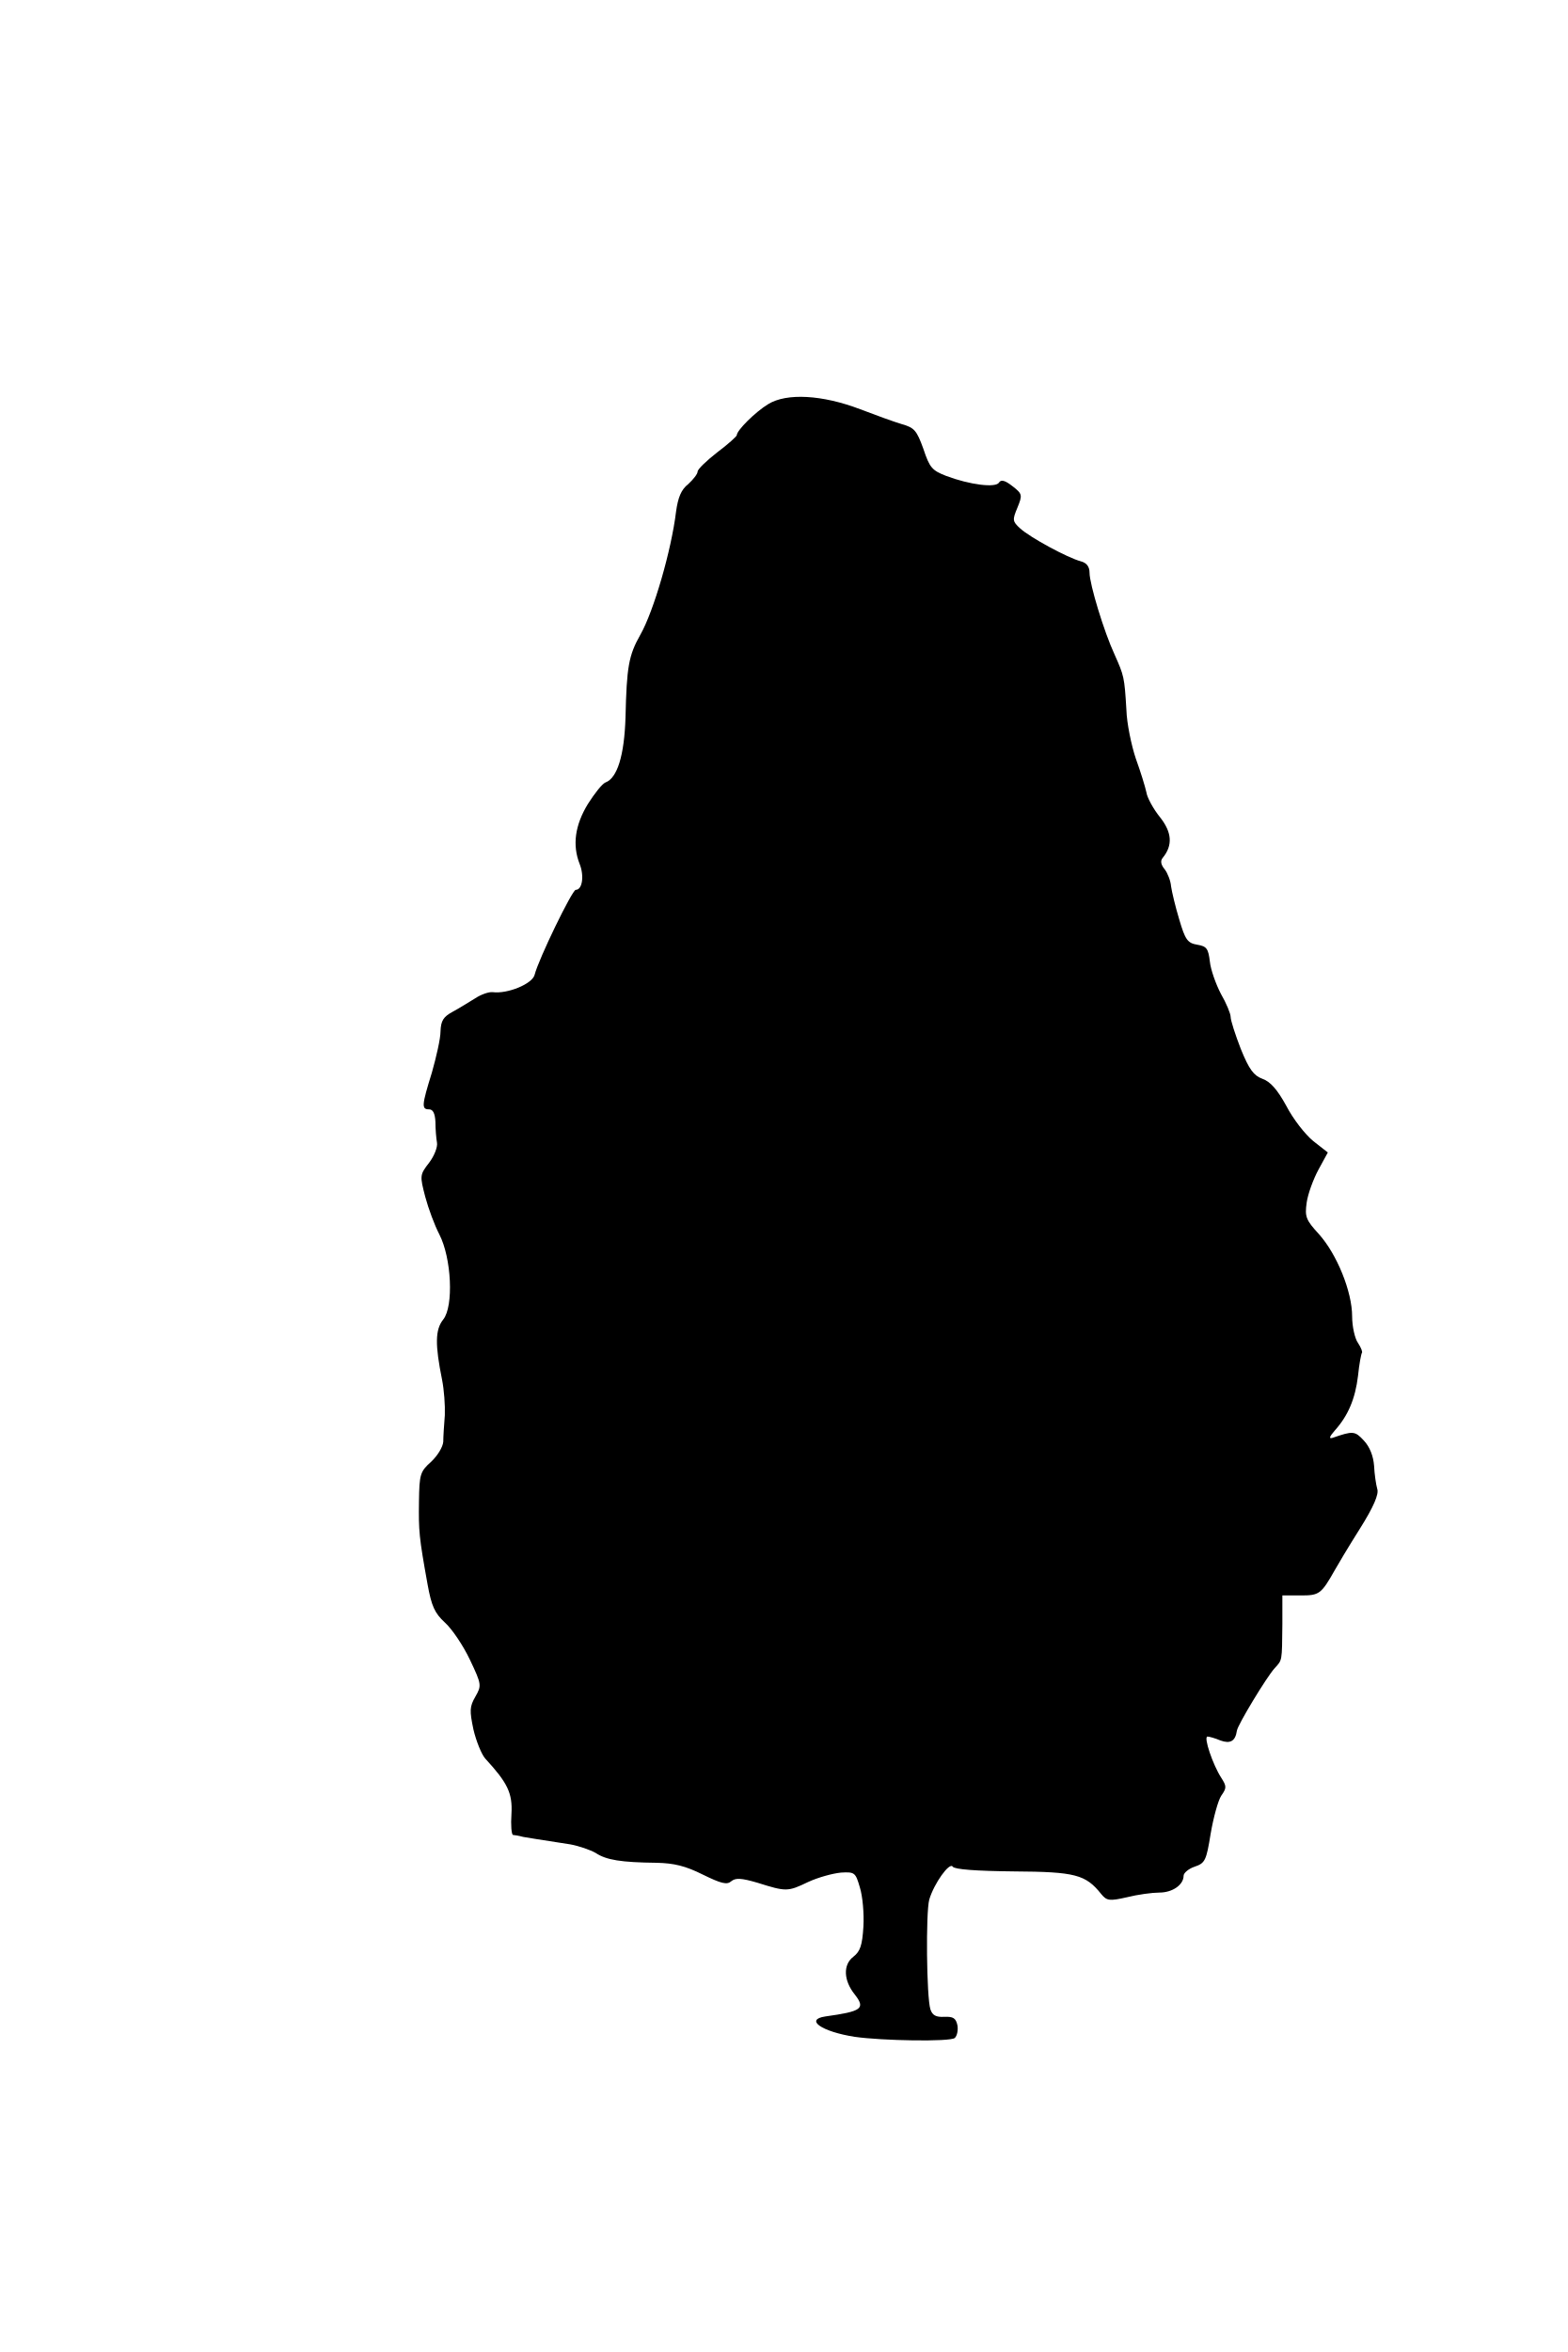
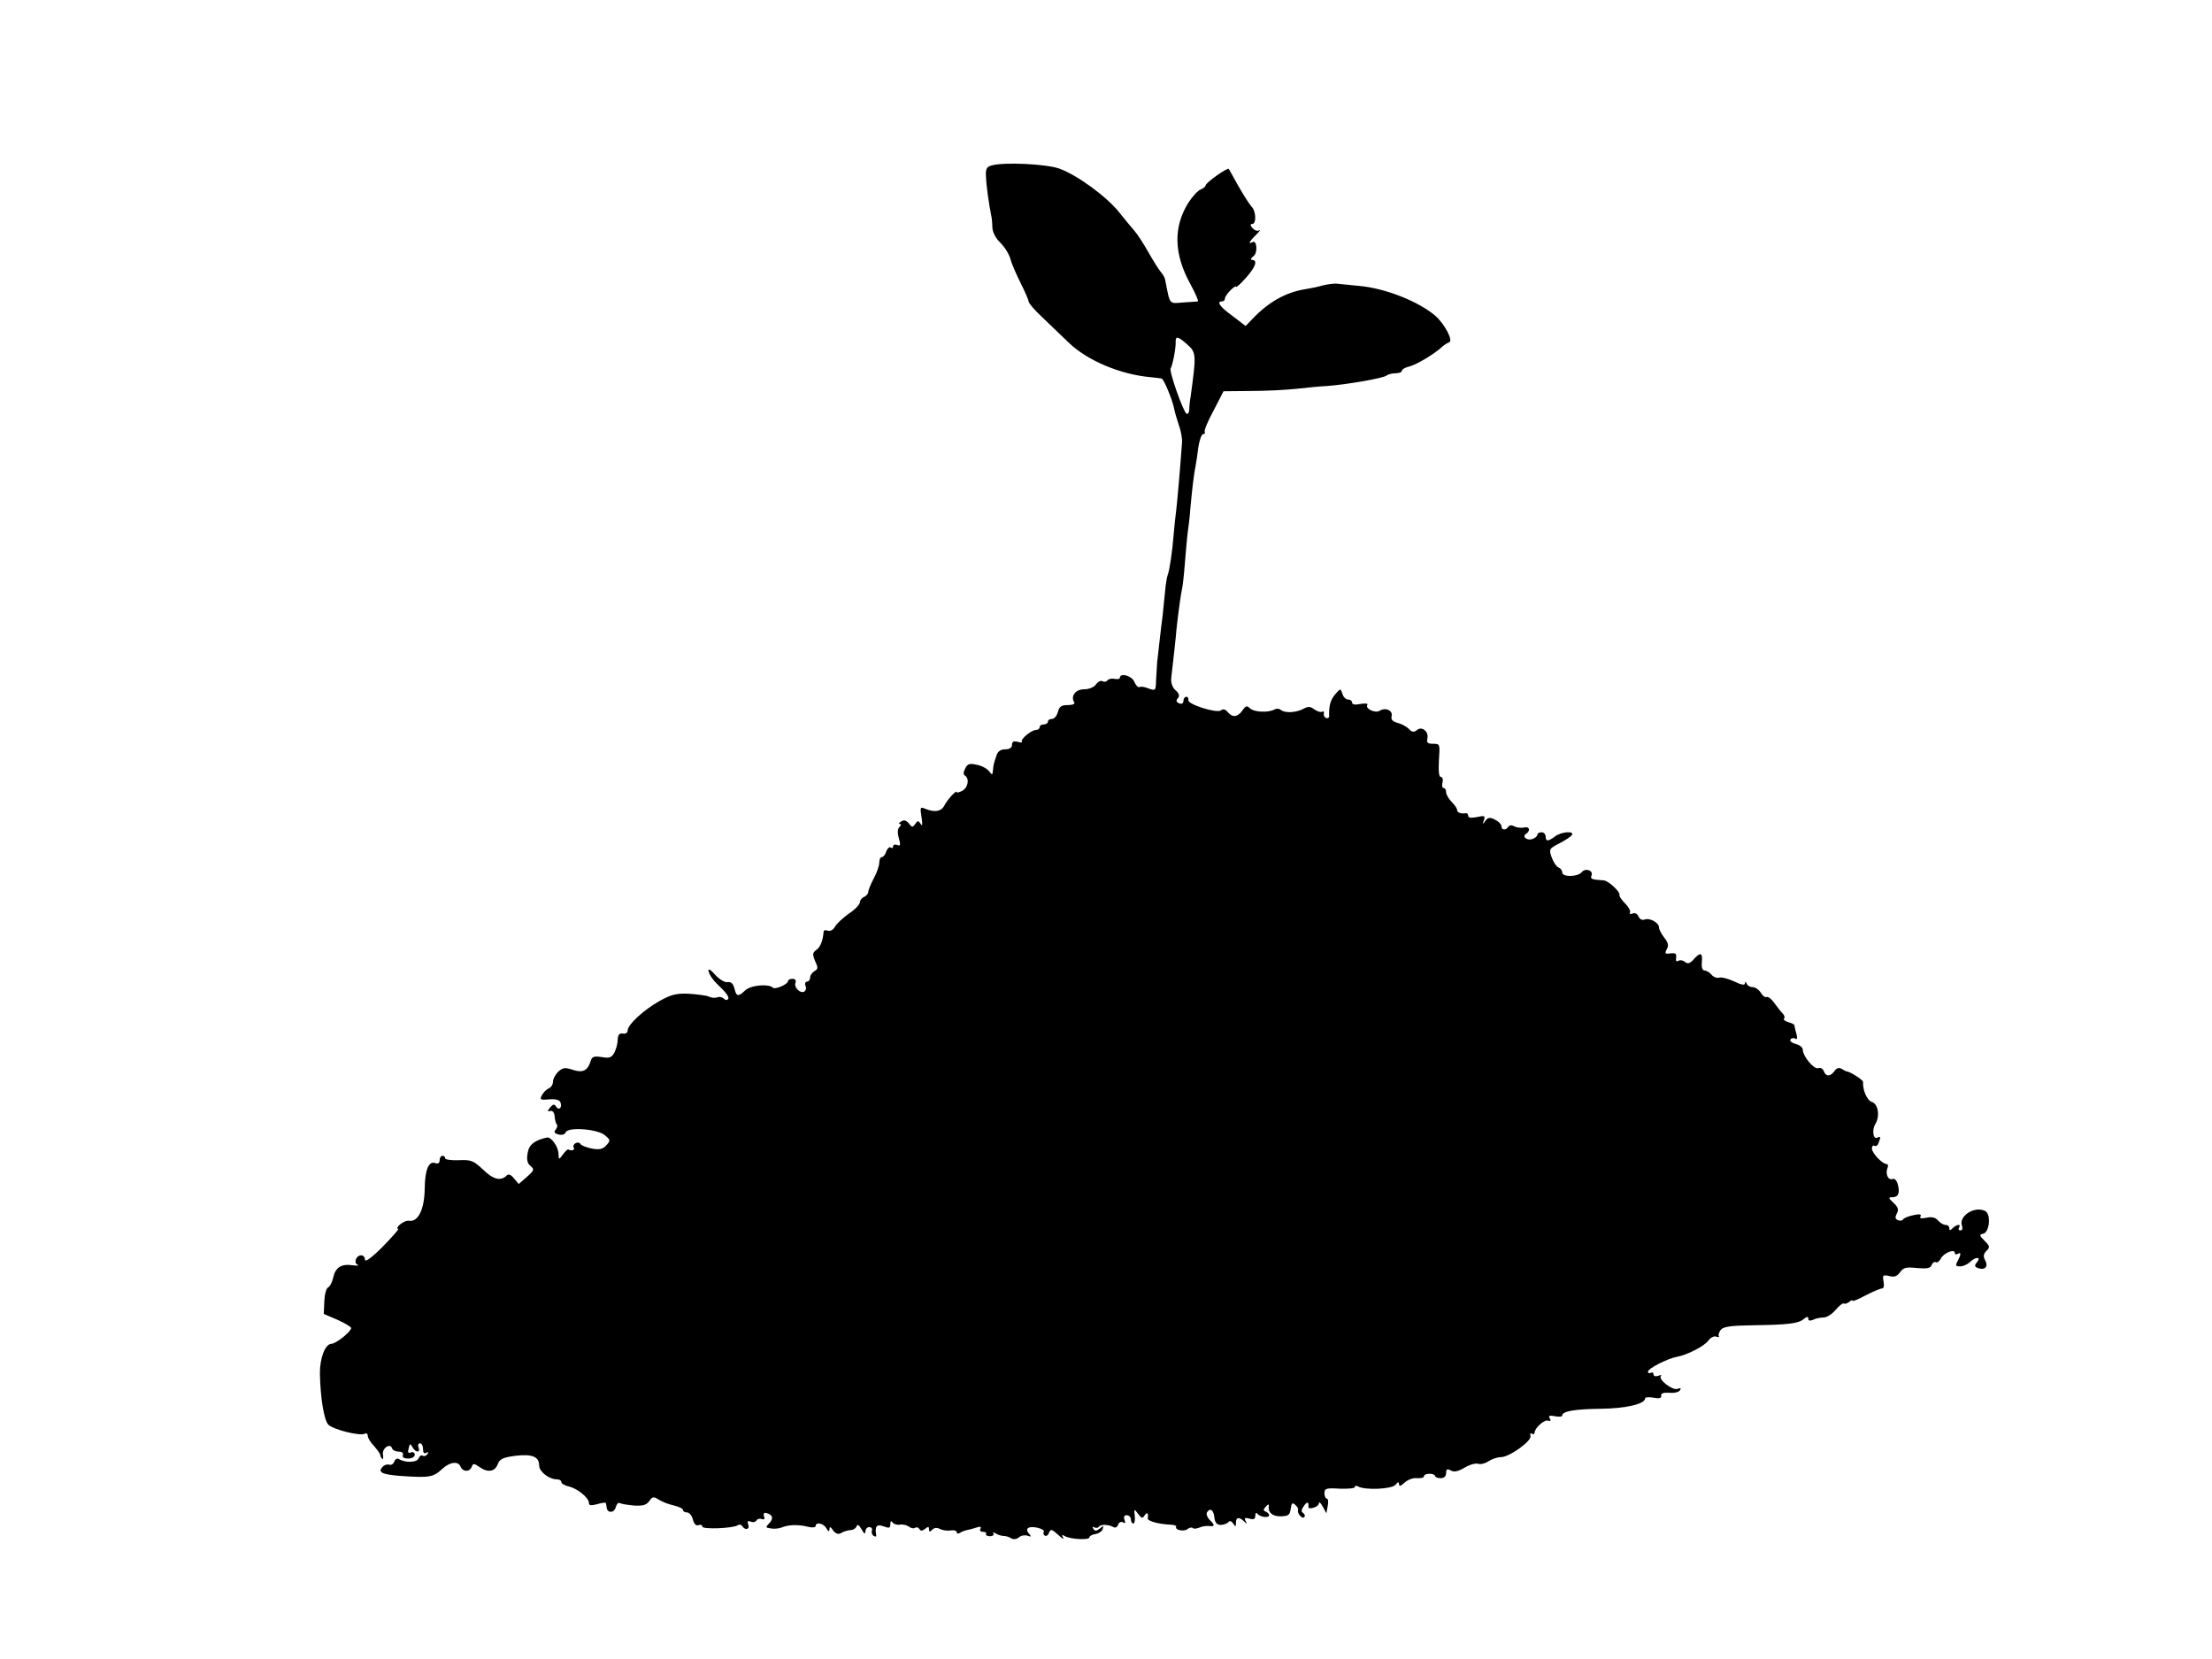
- <svg xmlns="http://www.w3.org/2000/svg" version="1.0" width="400pt" height="600pt" viewBox="0 0 400 600" preserveAspectRatio="xMidYMid meet">
+ <svg xmlns="http://www.w3.org/2000/svg" version="1.0" width="800pt" height="600pt" viewBox="0 0 800 600" preserveAspectRatio="xMidYMid meet">
  <g transform="translate(0,600) scale(0.1,-0.1)" fill="#000000" stroke="none">
-     <path d="M1960 4969 c-33 -20 -80 -67 -80 -79 0 -3 -22 -23 -50 -44 -27 -21 -50 -43 -50 -49 0 -6 -11 -20 -24 -32 -18 -14 -26 -34 -31 -70 -12 -99 -57 -254 -91 -314 -30 -53 -35 -82 -38 -211 -3 -97 -21 -155 -51 -166 -8 -3 -28 -28 -45 -55 -33 -54 -40 -105 -21 -153 12 -30 7 -66 -10 -66 -9 0 -95 -177 -105 -217 -6 -23 -69 -49 -107 -44 -10 1 -30 -6 -45 -16 -15 -9 -40 -25 -57 -34 -24 -13 -30 -23 -31 -50 0 -19 -11 -66 -22 -105 -26 -84 -27 -94 -7 -94 10 0 15 -11 16 -32 0 -18 2 -42 4 -53 2 -11 -7 -34 -20 -51 -24 -31 -24 -33 -10 -87 8 -30 24 -73 36 -96 31 -60 37 -183 10 -217 -21 -26 -21 -65 -3 -154 5 -25 8 -65 7 -90 -2 -25 -4 -55 -4 -68 -1 -13 -14 -35 -31 -51 -28 -25 -30 -32 -31 -101 -1 -76 0 -90 22 -212 10 -55 18 -73 44 -97 18 -16 47 -59 64 -95 30 -63 30 -66 14 -94 -15 -26 -15 -36 -5 -84 7 -30 21 -64 30 -74 57 -62 70 -88 67 -141 -2 -29 0 -53 4 -54 3 0 15 -2 26 -5 19 -3 34 -6 120 -19 22 -4 51 -14 65 -22 27 -18 65 -24 155 -25 45 -1 74 -8 118 -30 47 -23 62 -27 73 -17 11 9 26 8 67 -4 73 -23 77 -23 129 2 26 12 63 22 84 24 35 2 37 0 48 -38 7 -22 11 -67 9 -100 -3 -48 -8 -63 -26 -77 -26 -20 -25 -60 4 -96 28 -36 18 -43 -75 -56 -54 -8 -9 -39 75 -52 69 -10 243 -13 255 -3 6 5 9 20 7 32 -4 19 -11 23 -34 22 -21 -1 -30 4 -35 19 -10 31 -12 247 -3 280 12 41 52 97 60 84 5 -7 60 -11 156 -12 157 -1 183 -8 223 -58 14 -17 21 -18 65 -8 28 7 65 12 83 12 34 0 62 20 62 43 0 7 13 18 28 23 27 9 30 16 41 84 7 41 19 85 27 97 14 20 14 24 0 46 -21 32 -46 105 -35 105 4 0 19 -4 33 -10 25 -9 38 -2 42 25 2 15 76 137 96 159 20 22 19 16 20 113 l0 73 47 0 c47 0 52 3 87 65 6 11 34 58 63 104 36 57 50 90 45 103 -3 11 -7 37 -8 59 -2 25 -11 48 -26 64 -23 25 -28 25 -80 7 -10 -3 -8 3 6 19 34 38 52 81 59 139 3 30 8 56 10 59 2 2 -2 13 -10 25 -8 11 -15 42 -15 68 0 63 -39 159 -85 210 -33 36 -36 44 -31 80 3 22 17 60 30 84 l24 44 -37 29 c-21 17 -52 57 -69 90 -23 42 -41 62 -61 69 -22 8 -34 24 -55 76 -14 36 -26 73 -26 82 0 8 -11 35 -25 59 -13 25 -26 62 -28 82 -4 33 -8 39 -32 43 -25 4 -31 13 -46 64 -10 33 -19 71 -21 85 -1 14 -9 34 -16 43 -10 12 -12 22 -5 30 26 32 23 65 -7 103 -17 21 -33 50 -35 64 -3 14 -15 53 -27 86 -11 33 -23 89 -24 125 -5 83 -6 86 -30 140 -27 58 -64 180 -64 209 0 15 -7 25 -22 29 -34 9 -130 61 -155 84 -20 18 -20 22 -7 53 13 32 13 35 -13 55 -19 15 -29 17 -34 9 -8 -14 -74 -6 -135 17 -36 14 -42 21 -58 69 -17 47 -23 54 -55 63 -20 6 -67 23 -106 38 -97 37 -188 42 -235 13z" />
+     <path d="M3584 5401 c-16 -5 -20 -13 -18 -41 1 -32 11 -101 19 -140 2 -8 4 -28 4 -43 1 -17 12 -39 29 -55 16 -16 32 -42 36 -58 4 -16 21 -55 37 -87 16 -32 29 -62 29 -67 0 -6 21 -31 48 -56 26 -25 70 -67 98 -94 67 -64 185 -114 294 -124 19 -2 38 -4 41 -5 8 -1 39 -77 45 -107 2 -12 10 -39 17 -60 8 -21 13 -50 12 -64 -7 -98 -17 -211 -21 -245 -3 -22 -7 -60 -9 -85 -5 -64 -15 -132 -22 -150 -3 -8 -7 -33 -9 -55 -2 -22 -6 -62 -9 -90 -7 -52 -14 -119 -20 -170 -1 -16 -3 -47 -4 -67 -1 -36 -2 -37 -27 -28 -14 6 -29 8 -33 5 -5 -2 -13 6 -19 20 -10 22 -52 33 -52 13 0 -4 -9 -5 -20 -3 -11 2 -22 -1 -25 -6 -4 -5 -11 -6 -17 -3 -6 4 -17 -1 -24 -11 -8 -11 -26 -18 -44 -18 -30 0 -49 -25 -35 -47 4 -6 -6 -10 -23 -10 -23 0 -31 -5 -36 -25 -4 -14 -13 -25 -21 -25 -8 0 -15 -4 -15 -10 0 -5 -7 -10 -15 -10 -8 0 -15 -4 -15 -10 0 -5 -6 -10 -13 -10 -17 0 -59 -35 -51 -43 3 -3 -3 -3 -15 0 -15 4 -21 1 -21 -11 0 -10 -9 -16 -24 -16 -17 0 -27 -7 -32 -22 -10 -29 -11 -34 -13 -55 -1 -16 -3 -17 -14 -2 -7 9 -27 20 -44 23 -26 6 -34 4 -42 -13 -7 -13 -8 -22 -1 -26 17 -11 11 -44 -10 -55 -11 -6 -20 -8 -20 -5 0 10 -34 -27 -45 -49 -11 -21 -35 -25 -69 -11 -18 8 -19 5 -13 -31 4 -27 3 -34 -3 -24 -9 13 -11 13 -20 0 -9 -13 -12 -13 -23 2 -9 11 -18 14 -28 7 -8 -5 -10 -9 -4 -9 5 0 4 -5 -2 -11 -7 -7 -8 -21 -2 -41 7 -24 5 -29 -6 -24 -8 3 -15 1 -15 -5 0 -6 -4 -8 -9 -4 -5 3 -12 -4 -16 -15 -3 -11 -11 -20 -16 -20 -5 0 -9 -9 -9 -20 0 -11 -9 -37 -20 -57 -11 -21 -20 -43 -20 -49 0 -7 -7 -14 -15 -18 -8 -3 -15 -12 -15 -19 0 -8 -18 -27 -41 -42 -22 -16 -45 -37 -50 -48 -6 -10 -17 -16 -25 -13 -8 3 -14 2 -15 -2 -3 -35 -12 -57 -26 -67 -15 -11 -15 -17 -5 -41 11 -23 11 -29 -2 -36 -9 -5 -16 -16 -16 -23 0 -8 -5 -15 -11 -15 -6 0 -9 -7 -6 -15 4 -8 2 -17 -4 -21 -14 -9 -39 15 -32 32 3 8 -1 14 -11 14 -9 0 -16 -4 -16 -8 0 -12 -47 -32 -55 -24 -15 15 -79 9 -99 -9 -26 -25 -33 -24 -40 7 -5 17 -12 24 -25 22 -10 -2 -29 10 -45 27 -14 17 -25 23 -24 15 4 -18 16 -35 50 -67 15 -14 25 -30 22 -35 -4 -6 -10 -6 -16 0 -6 6 -17 8 -24 5 -8 -3 -22 -2 -31 3 -10 4 -42 8 -72 10 -45 2 -64 -3 -107 -27 -58 -33 -114 -85 -114 -106 0 -8 -8 -13 -17 -11 -13 2 -18 -4 -19 -22 0 -14 -6 -35 -12 -47 -10 -18 -18 -21 -46 -16 -28 4 -35 2 -40 -15 -11 -35 -29 -43 -65 -31 -27 9 -35 8 -51 -6 -11 -10 -20 -27 -20 -37 0 -10 -7 -21 -15 -24 -9 -4 -20 -15 -25 -25 -9 -16 -6 -18 26 -15 23 2 38 -2 41 -11 7 -19 -6 -31 -16 -15 -6 10 -11 9 -21 -3 -11 -13 -11 -16 0 -13 9 2 15 -6 16 -20 1 -12 4 -25 8 -29 3 -3 1 -12 -4 -18 -8 -9 -5 -14 10 -18 13 -3 23 0 26 8 8 20 116 12 142 -11 20 -17 20 -19 5 -36 -13 -14 -25 -17 -52 -12 -20 4 -39 11 -42 17 -8 12 -31 -1 -24 -14 6 -8 -8 -13 -20 -6 -2 1 -11 -7 -19 -18 -15 -20 -15 -20 -16 0 0 27 -26 64 -42 61 -45 -10 -66 -26 -70 -58 -4 -23 0 -37 11 -45 14 -12 13 -16 -13 -39 l-30 -26 -17 20 c-11 14 -20 17 -26 11 -22 -22 -49 -15 -86 21 -35 33 -44 36 -88 34 -27 -1 -49 2 -49 7 0 5 -4 9 -10 9 -5 0 -10 -7 -10 -16 0 -10 -6 -14 -14 -11 -25 10 -39 -21 -40 -92 -1 -75 -24 -122 -57 -116 -16 3 -52 -25 -39 -30 3 -1 -23 -30 -57 -65 -39 -39 -63 -56 -63 -46 0 9 -6 16 -14 16 -18 0 -28 -27 -13 -34 7 -4 -1 -4 -18 -2 -41 6 -62 -8 -70 -45 -4 -17 -12 -32 -18 -35 -7 -2 -13 -25 -14 -50 l-2 -46 49 -21 c27 -12 50 -26 50 -30 0 -13 -54 -56 -71 -57 -23 0 -43 -53 -42 -109 2 -90 15 -166 30 -183 17 -18 116 -43 133 -33 5 3 10 0 10 -8 0 -7 10 -24 23 -37 12 -14 22 -28 22 -31 0 -4 3 -11 7 -15 4 -3 5 3 3 15 -4 23 26 44 33 23 2 -7 13 -12 24 -12 12 0 18 -5 15 -13 -3 -7 4 -12 19 -12 14 0 24 6 24 14 0 7 -6 11 -14 8 -10 -4 -12 0 -8 15 4 18 6 18 14 4 11 -20 29 -21 22 -1 -4 8 -1 15 5 15 6 0 11 -9 11 -21 0 -13 4 -18 12 -13 7 4 8 3 4 -5 -4 -6 -12 -9 -17 -6 -5 4 -12 -1 -15 -9 -6 -16 -48 -17 -71 -3 -6 4 -14 0 -17 -9 -3 -9 -12 -14 -19 -11 -6 2 -18 -1 -24 -9 -18 -19 0 -27 67 -32 103 -7 117 -5 150 26 27 25 58 29 66 7 8 -19 33 -19 40 0 5 13 8 13 27 0 31 -22 56 -18 67 9 7 19 18 25 65 31 60 7 85 -3 85 -36 0 -21 36 -49 62 -49 10 0 18 -4 18 -10 0 -5 12 -13 28 -16 31 -8 72 -41 72 -60 0 -9 8 -10 30 -4 17 5 31 7 31 4 1 -2 2 -9 3 -16 2 -21 27 -21 33 1 3 11 9 18 14 15 5 -3 29 -7 52 -9 32 -2 45 2 55 16 12 17 16 17 35 5 12 -8 37 -17 55 -21 17 -4 32 -11 32 -16 0 -5 7 -9 15 -9 8 0 18 -12 21 -26 4 -16 12 -23 20 -20 8 3 14 1 14 -5 0 -11 110 -7 129 5 5 4 12 2 16 -4 10 -16 28 -11 21 6 -4 12 -2 15 9 11 8 -4 17 -2 21 4 3 6 12 8 20 5 8 -3 11 0 7 10 -3 9 0 14 8 12 23 -5 28 -20 11 -37 -14 -15 -14 -16 7 -19 12 -2 30 0 39 4 23 10 61 11 95 2 15 -4 27 -2 27 3 0 16 29 10 39 -9 8 -12 10 -13 11 -3 0 11 4 10 13 -4 9 -12 19 -15 28 -10 7 5 22 10 33 11 11 0 22 7 24 14 3 8 9 5 18 -11 9 -16 13 -19 14 -8 0 9 6 16 14 16 8 0 12 -6 9 -13 -2 -6 1 -15 7 -19 6 -3 10 -3 9 2 -6 33 2 42 26 33 21 -8 25 -7 25 8 0 11 3 13 8 6 4 -6 16 -10 27 -8 10 2 25 -2 32 -7 7 -6 17 -8 22 -5 5 4 13 2 16 -4 5 -8 11 -7 21 1 11 9 14 8 14 -2 0 -10 3 -10 12 -1 7 7 17 8 28 2 10 -5 27 -7 39 -5 11 2 21 -1 21 -6 0 -6 6 -7 13 -2 6 4 17 8 23 9 6 1 22 5 34 9 15 5 20 4 16 -4 -4 -6 0 -11 9 -11 9 0 14 -4 11 -8 -2 -4 4 -8 14 -8 10 0 16 5 13 10 -4 5 -1 6 8 0 8 -5 21 -9 29 -9 8 0 21 -4 28 -9 7 -4 19 -3 27 4 8 7 22 9 31 6 14 -5 15 -4 5 8 -8 9 -8 16 -2 20 14 9 62 -4 56 -14 -3 -5 -1 -11 4 -14 5 -3 12 2 15 11 6 14 10 13 33 -8 14 -13 23 -18 18 -10 -6 10 -4 12 5 6 19 -12 90 -16 90 -5 0 5 10 10 22 12 12 2 24 10 26 18 4 13 3 13 -10 2 -13 -10 -18 -10 -24 -1 -4 7 -3 9 4 5 6 -3 13 -2 16 2 6 10 36 9 53 -1 6 -4 14 0 17 9 3 9 11 12 18 8 8 -5 9 -2 5 9 -4 11 -1 17 8 17 8 0 15 -7 15 -15 0 -8 4 -15 9 -15 4 0 7 12 5 28 -3 26 -2 26 12 7 13 -17 16 -18 24 -5 9 13 14 7 11 -12 -1 -9 39 -20 79 -22 15 0 26 -4 24 -7 -7 -12 28 -20 41 -9 6 5 15 7 18 4 3 -4 14 -3 24 1 10 5 26 7 36 6 21 -3 22 3 1 23 -8 9 -12 20 -9 26 11 18 24 10 27 -18 2 -19 9 -27 23 -27 11 0 23 5 28 10 4 6 11 4 17 -5 8 -13 10 -12 10 3 0 20 11 22 29 5 11 -11 12 -10 6 1 -6 11 -3 13 13 9 16 -5 22 -2 22 10 0 10 3 13 8 7 9 -12 42 -16 42 -5 0 5 -6 10 -12 13 -10 4 -10 7 0 18 7 8 12 10 11 4 -5 -24 13 -40 44 -39 27 1 32 5 35 27 3 22 6 24 17 14 7 -6 11 -14 10 -17 -6 -11 14 -35 22 -27 4 5 2 11 -4 15 -8 5 -7 12 3 26 12 17 18 15 16 -5 -1 -4 8 -5 18 -2 11 3 20 10 20 17 1 6 7 0 14 -13 l13 -24 5 27 c3 14 1 26 -3 26 -5 0 -9 9 -9 19 0 18 6 20 55 17 30 -1 55 1 55 6 0 5 5 6 12 2 23 -14 122 -10 135 6 9 11 12 12 13 2 0 -9 7 -6 20 6 12 11 32 18 45 16 14 -1 25 2 25 7 0 5 9 9 20 9 11 0 20 -4 20 -8 0 -4 9 -8 20 -8 13 0 20 7 20 19 0 14 4 16 17 9 11 -7 26 -4 50 10 18 11 40 17 49 14 9 -3 25 1 37 9 12 8 32 15 45 15 31 0 114 60 107 77 -2 8 0 11 5 8 6 -3 10 -2 10 3 0 17 35 49 49 44 9 -3 11 0 6 8 -6 10 -1 12 19 8 14 -3 26 -2 26 3 0 15 46 23 140 24 89 1 160 17 160 38 0 4 14 5 30 2 21 -4 29 -2 28 7 -2 9 8 12 29 11 17 -2 35 2 39 9 5 8 2 9 -9 5 -18 -7 -72 35 -60 47 4 4 0 4 -10 0 -10 -3 -17 -1 -17 6 0 6 -4 8 -10 5 -5 -3 -10 -1 -10 4 0 12 72 48 105 54 38 7 98 38 113 58 8 11 20 18 29 15 8 -3 12 -2 9 2 -2 4 1 14 7 22 9 12 36 16 117 17 129 2 164 6 184 23 11 9 16 9 16 1 0 -8 6 -9 18 -4 9 5 26 8 37 8 11 0 31 12 44 28 13 15 26 25 29 23 3 -3 11 -1 19 5 7 6 13 9 13 5 0 -4 21 5 47 19 27 14 53 25 59 25 7 0 9 10 6 26 -4 23 -2 24 21 19 18 -5 28 -1 39 14 12 17 22 19 61 15 36 -3 49 -1 53 11 3 8 10 13 15 10 4 -3 13 3 18 13 11 21 51 37 51 20 0 -5 5 -6 10 -3 13 8 13 -1 0 -26 -9 -16 -7 -19 9 -19 11 0 26 7 35 15 20 20 43 21 26 0 -10 -12 -9 -16 3 -21 25 -9 39 4 27 27 -8 15 -7 23 4 35 14 13 13 17 -7 37 -19 19 -19 22 -5 25 23 4 30 70 8 82 -38 20 -98 -18 -84 -54 3 -9 1 -16 -6 -16 -6 0 -8 5 -5 10 9 14 -8 13 -23 -2 -9 -9 -12 -9 -12 0 0 7 -6 12 -14 12 -7 0 -19 7 -27 16 -9 11 -22 14 -41 10 -20 -4 -27 -2 -22 5 4 8 -4 9 -27 4 -19 -4 -35 -11 -37 -16 -2 -4 -10 -5 -17 -2 -11 4 -12 10 -5 24 8 14 5 23 -12 39 -18 16 -19 20 -5 20 22 0 29 14 21 45 -4 16 -12 24 -19 21 -16 -6 -27 18 -19 39 4 8 2 15 -3 15 -15 0 -53 40 -53 56 0 8 4 13 9 10 5 -3 12 1 15 10 8 21 8 26 -3 20 -16 -10 -22 26 -9 48 18 29 11 74 -13 81 -17 6 -33 44 -31 72 1 7 -45 36 -58 38 -3 0 -11 4 -19 9 -9 6 -18 4 -26 -7 -15 -21 -31 -22 -39 -1 -3 9 -12 14 -20 11 -15 -6 -56 43 -56 67 0 7 -11 17 -25 20 -14 4 -23 11 -20 16 4 6 11 7 17 4 8 -5 9 1 5 17 -4 13 -7 27 -7 30 0 4 -10 9 -22 12 -12 4 -19 9 -16 13 4 3 2 12 -5 19 -7 7 -20 24 -31 39 -10 14 -22 23 -27 20 -5 -2 -14 4 -21 16 -7 11 -20 20 -30 20 -9 0 -19 6 -21 13 -4 8 -6 8 -6 0 -1 -7 -14 -5 -40 8 -22 10 -46 16 -54 13 -7 -2 -20 2 -27 11 -7 8 -18 15 -25 15 -8 0 -12 11 -10 30 3 35 -5 38 -30 10 -13 -15 -21 -17 -31 -9 -7 6 -18 8 -24 4 -7 -4 -10 0 -8 11 2 15 -2 18 -20 16 -20 -3 -22 -1 -14 15 8 13 5 24 -9 42 -10 13 -19 29 -19 37 0 17 -34 36 -53 28 -8 -3 -17 2 -21 11 -4 10 -12 15 -22 11 -8 -3 -12 -1 -9 4 3 5 -5 20 -17 32 -13 13 -22 26 -21 31 4 11 -40 52 -57 53 -45 3 -49 5 -44 18 7 18 -22 28 -35 12 -15 -18 -71 -19 -71 -1 0 7 -6 15 -14 18 -7 3 -18 19 -24 36 -11 30 -9 32 28 51 21 11 41 24 45 30 10 16 -39 12 -61 -5 -25 -19 -34 -19 -34 0 0 8 -7 15 -15 15 -8 0 -15 -4 -15 -9 0 -5 -8 -12 -17 -15 -19 -8 -40 8 -24 18 18 12 12 29 -8 23 -10 -2 -25 0 -34 4 -10 6 -18 5 -22 -1 -9 -14 -25 -13 -25 3 0 6 -11 17 -24 23 -18 9 -25 8 -34 -5 -10 -14 -11 -13 -5 3 5 16 2 17 -25 11 -21 -4 -32 -3 -32 4 0 6 -3 10 -7 10 -19 -3 -33 2 -33 11 0 6 -9 19 -20 30 -11 11 -20 27 -20 35 0 8 -4 15 -9 15 -5 0 -7 9 -4 20 3 11 0 20 -6 20 -7 0 -9 21 -7 60 4 59 4 60 -21 60 -19 0 -24 4 -21 18 7 25 -19 47 -37 32 -11 -9 -18 -9 -30 4 -9 9 -28 19 -42 22 -17 5 -23 12 -20 24 5 21 -23 33 -44 19 -16 -9 -52 8 -44 21 4 6 -7 7 -25 4 -19 -4 -30 -2 -30 5 0 6 -6 11 -14 11 -8 0 -18 9 -21 21 -7 20 -7 20 -26 -2 -17 -20 -23 -41 -22 -77 1 -7 -4 -11 -11 -9 -6 3 -10 10 -8 16 1 7 -1 10 -6 7 -5 -3 -18 1 -28 8 -14 11 -23 12 -39 3 -25 -14 -66 -17 -82 -5 -7 6 -17 6 -24 2 -21 -12 -73 -10 -88 4 -11 11 -16 10 -28 -8 -17 -24 -36 -26 -53 -5 -8 10 -17 12 -24 6 -15 -12 -122 22 -118 37 1 7 -2 12 -8 12 -5 0 -10 -7 -10 -15 0 -9 -6 -12 -15 -9 -11 5 -13 10 -5 19 7 8 5 17 -9 29 -11 10 -17 27 -15 44 7 62 17 149 19 177 5 49 16 129 20 145 2 8 7 49 10 90 3 42 8 91 10 110 3 19 8 60 10 90 6 66 13 128 19 155 2 11 7 41 10 68 4 26 12 47 17 47 6 0 8 3 6 8 -3 4 11 39 32 77 l36 70 100 1 c55 0 129 4 165 8 36 4 85 9 110 10 68 5 204 28 215 38 5 4 19 8 32 8 13 0 23 4 23 9 0 5 12 12 28 16 25 6 92 46 119 72 7 6 18 13 24 15 16 5 -16 66 -50 96 -61 52 -182 100 -276 108 -33 3 -69 7 -80 8 -11 1 -33 -2 -50 -6 -16 -5 -46 -11 -65 -14 -69 -11 -132 -46 -189 -106 l-26 -27 -47 36 c-46 33 -60 53 -38 53 6 0 10 5 10 10 0 6 9 19 20 30 11 11 20 17 20 13 0 -5 16 10 35 31 36 40 45 66 23 66 -7 0 -4 6 5 13 17 12 13 62 -4 51 -17 -10 -9 5 14 27 12 12 17 19 11 16 -7 -4 -17 0 -24 8 -9 10 -9 15 -1 15 15 0 14 46 -2 62 -7 7 -28 40 -47 73 -18 33 -35 62 -36 64 -5 6 -84 -50 -84 -60 0 -4 -8 -10 -17 -14 -10 -3 -30 -25 -45 -48 -55 -88 -53 -185 7 -294 19 -35 31 -63 27 -63 -4 -1 -28 -2 -54 -4 -51 -4 -46 -10 -64 82 -1 8 -9 21 -17 30 -8 10 -28 42 -45 72 -17 30 -39 64 -49 75 -10 11 -35 42 -56 68 -46 57 -150 133 -215 157 -47 17 -203 25 -248 11z m709 -646 c34 -30 34 -36 13 -190 -3 -16 -5 -38 -5 -48 -1 -10 -5 -16 -10 -13 -12 8 -64 154 -57 164 7 12 19 73 18 95 -1 23 8 21 41 -8z" />
  </g>
</svg>
